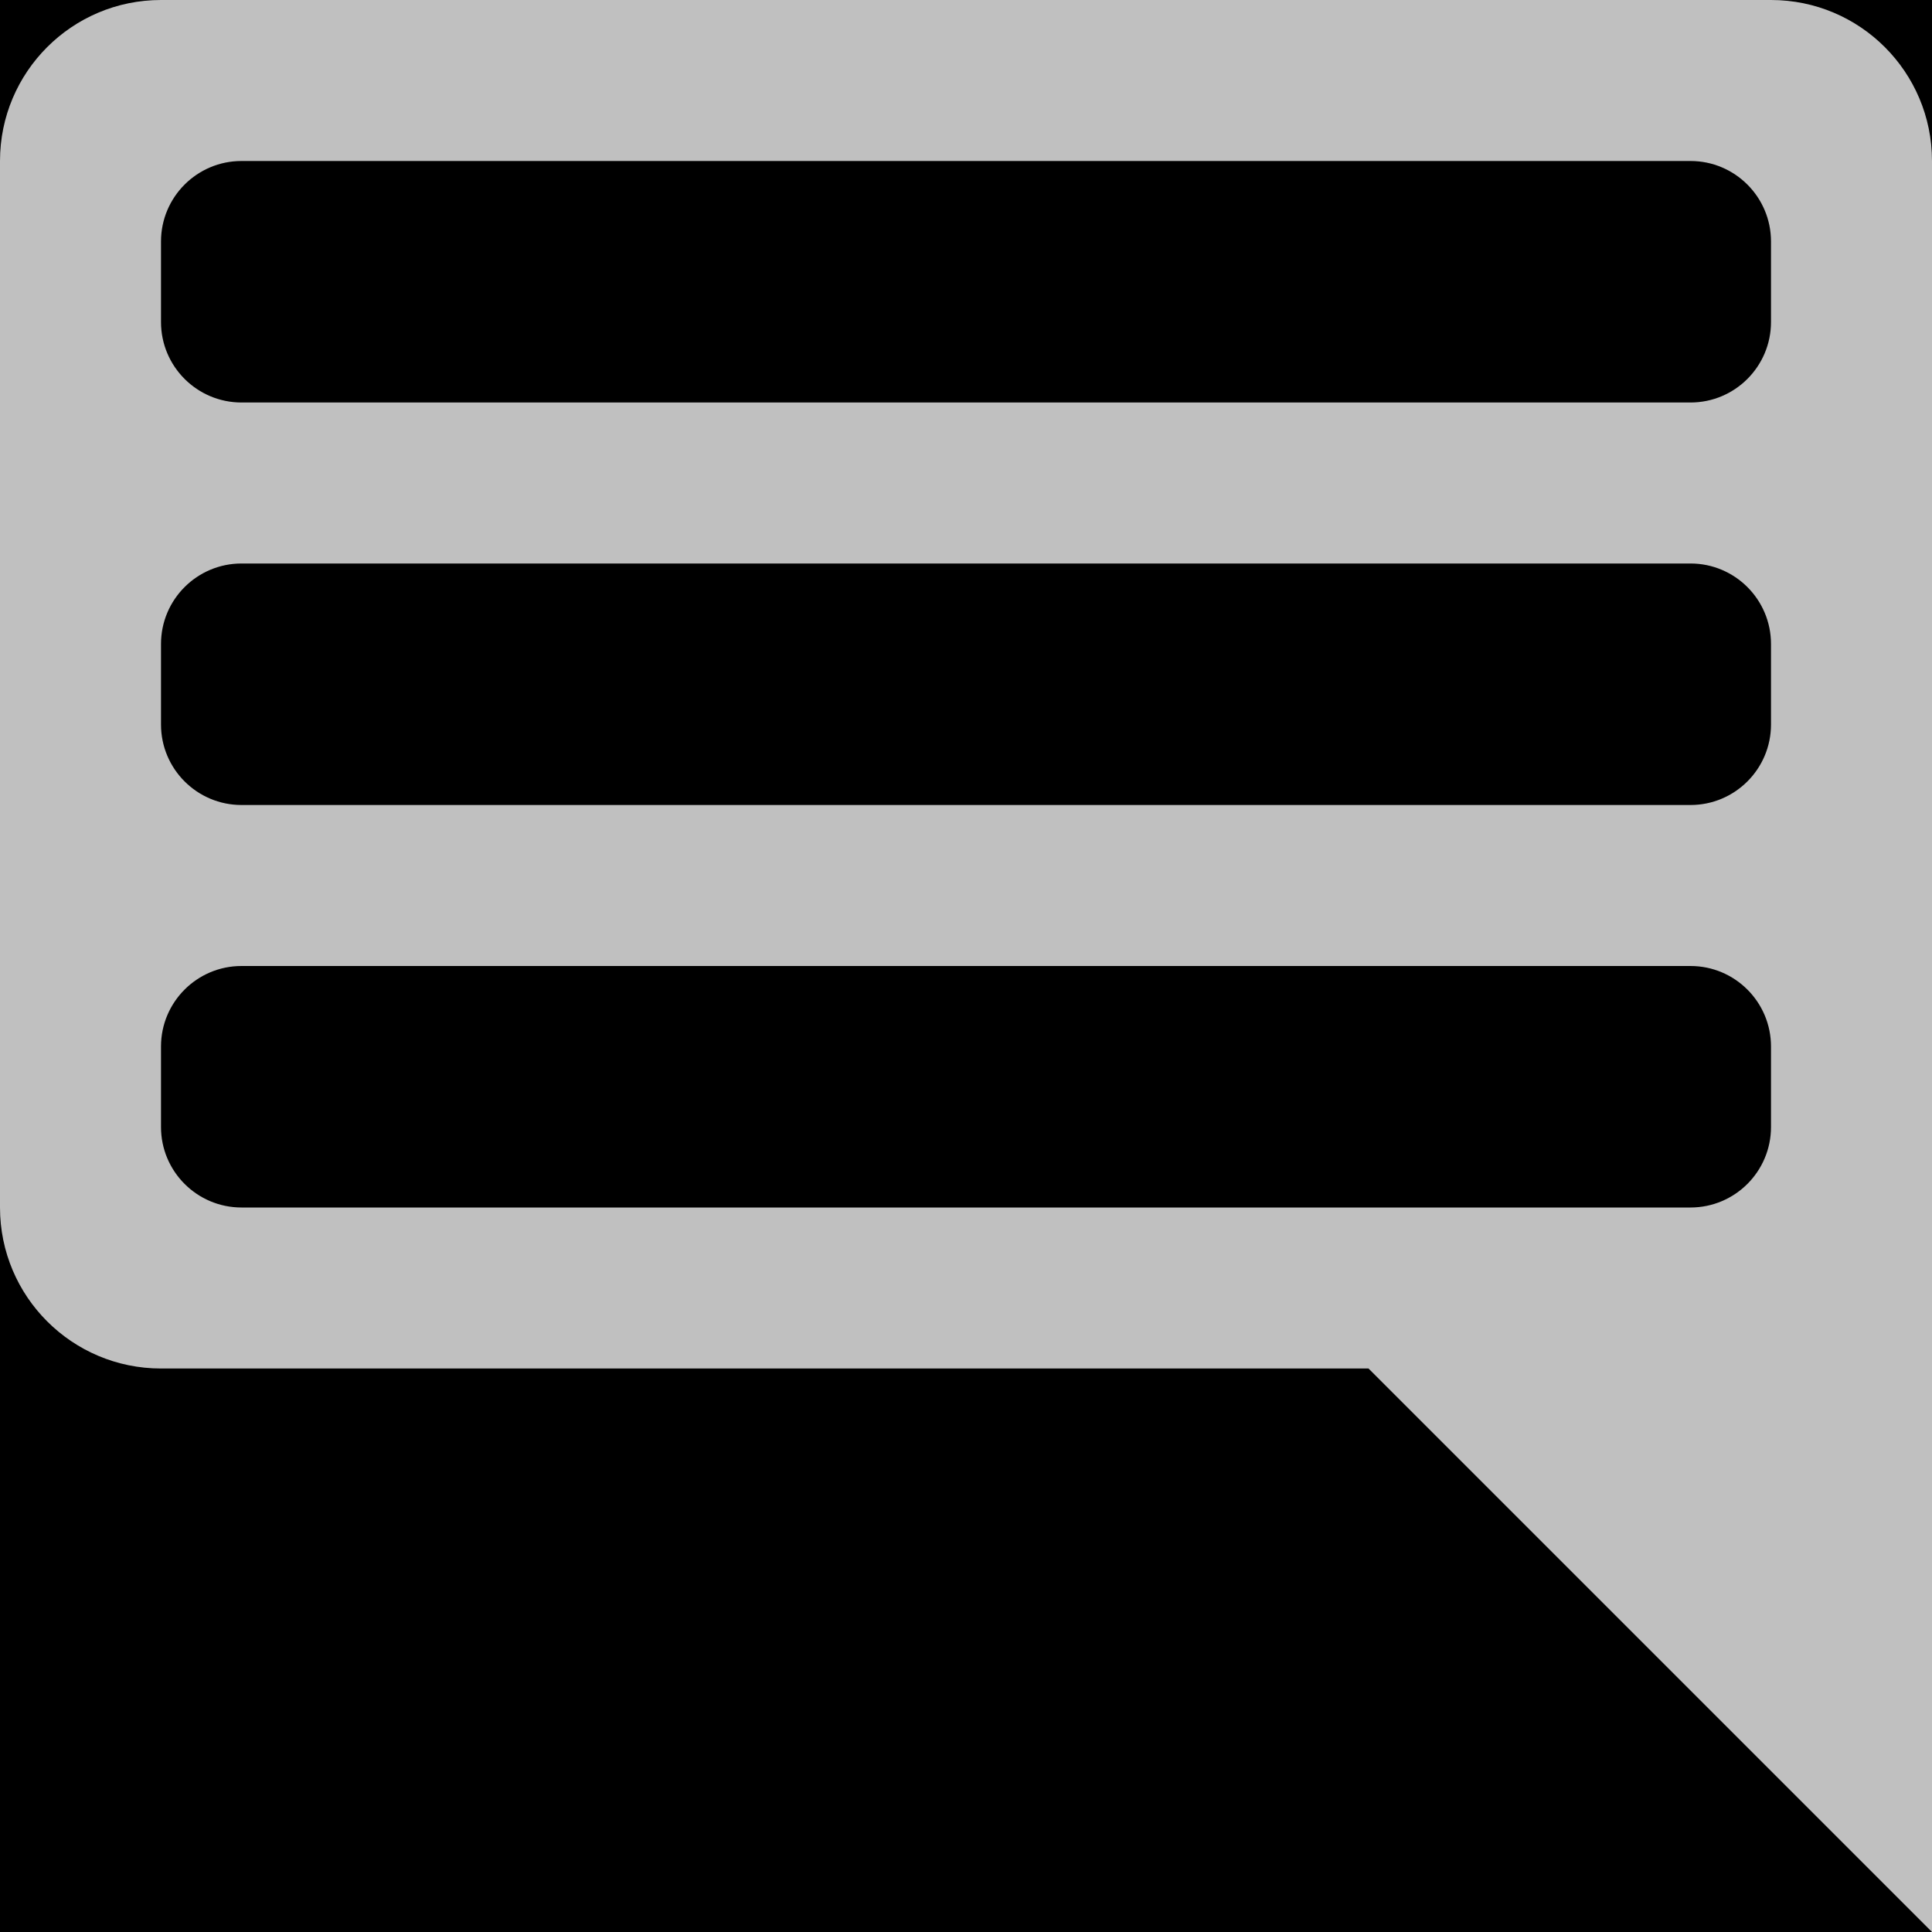
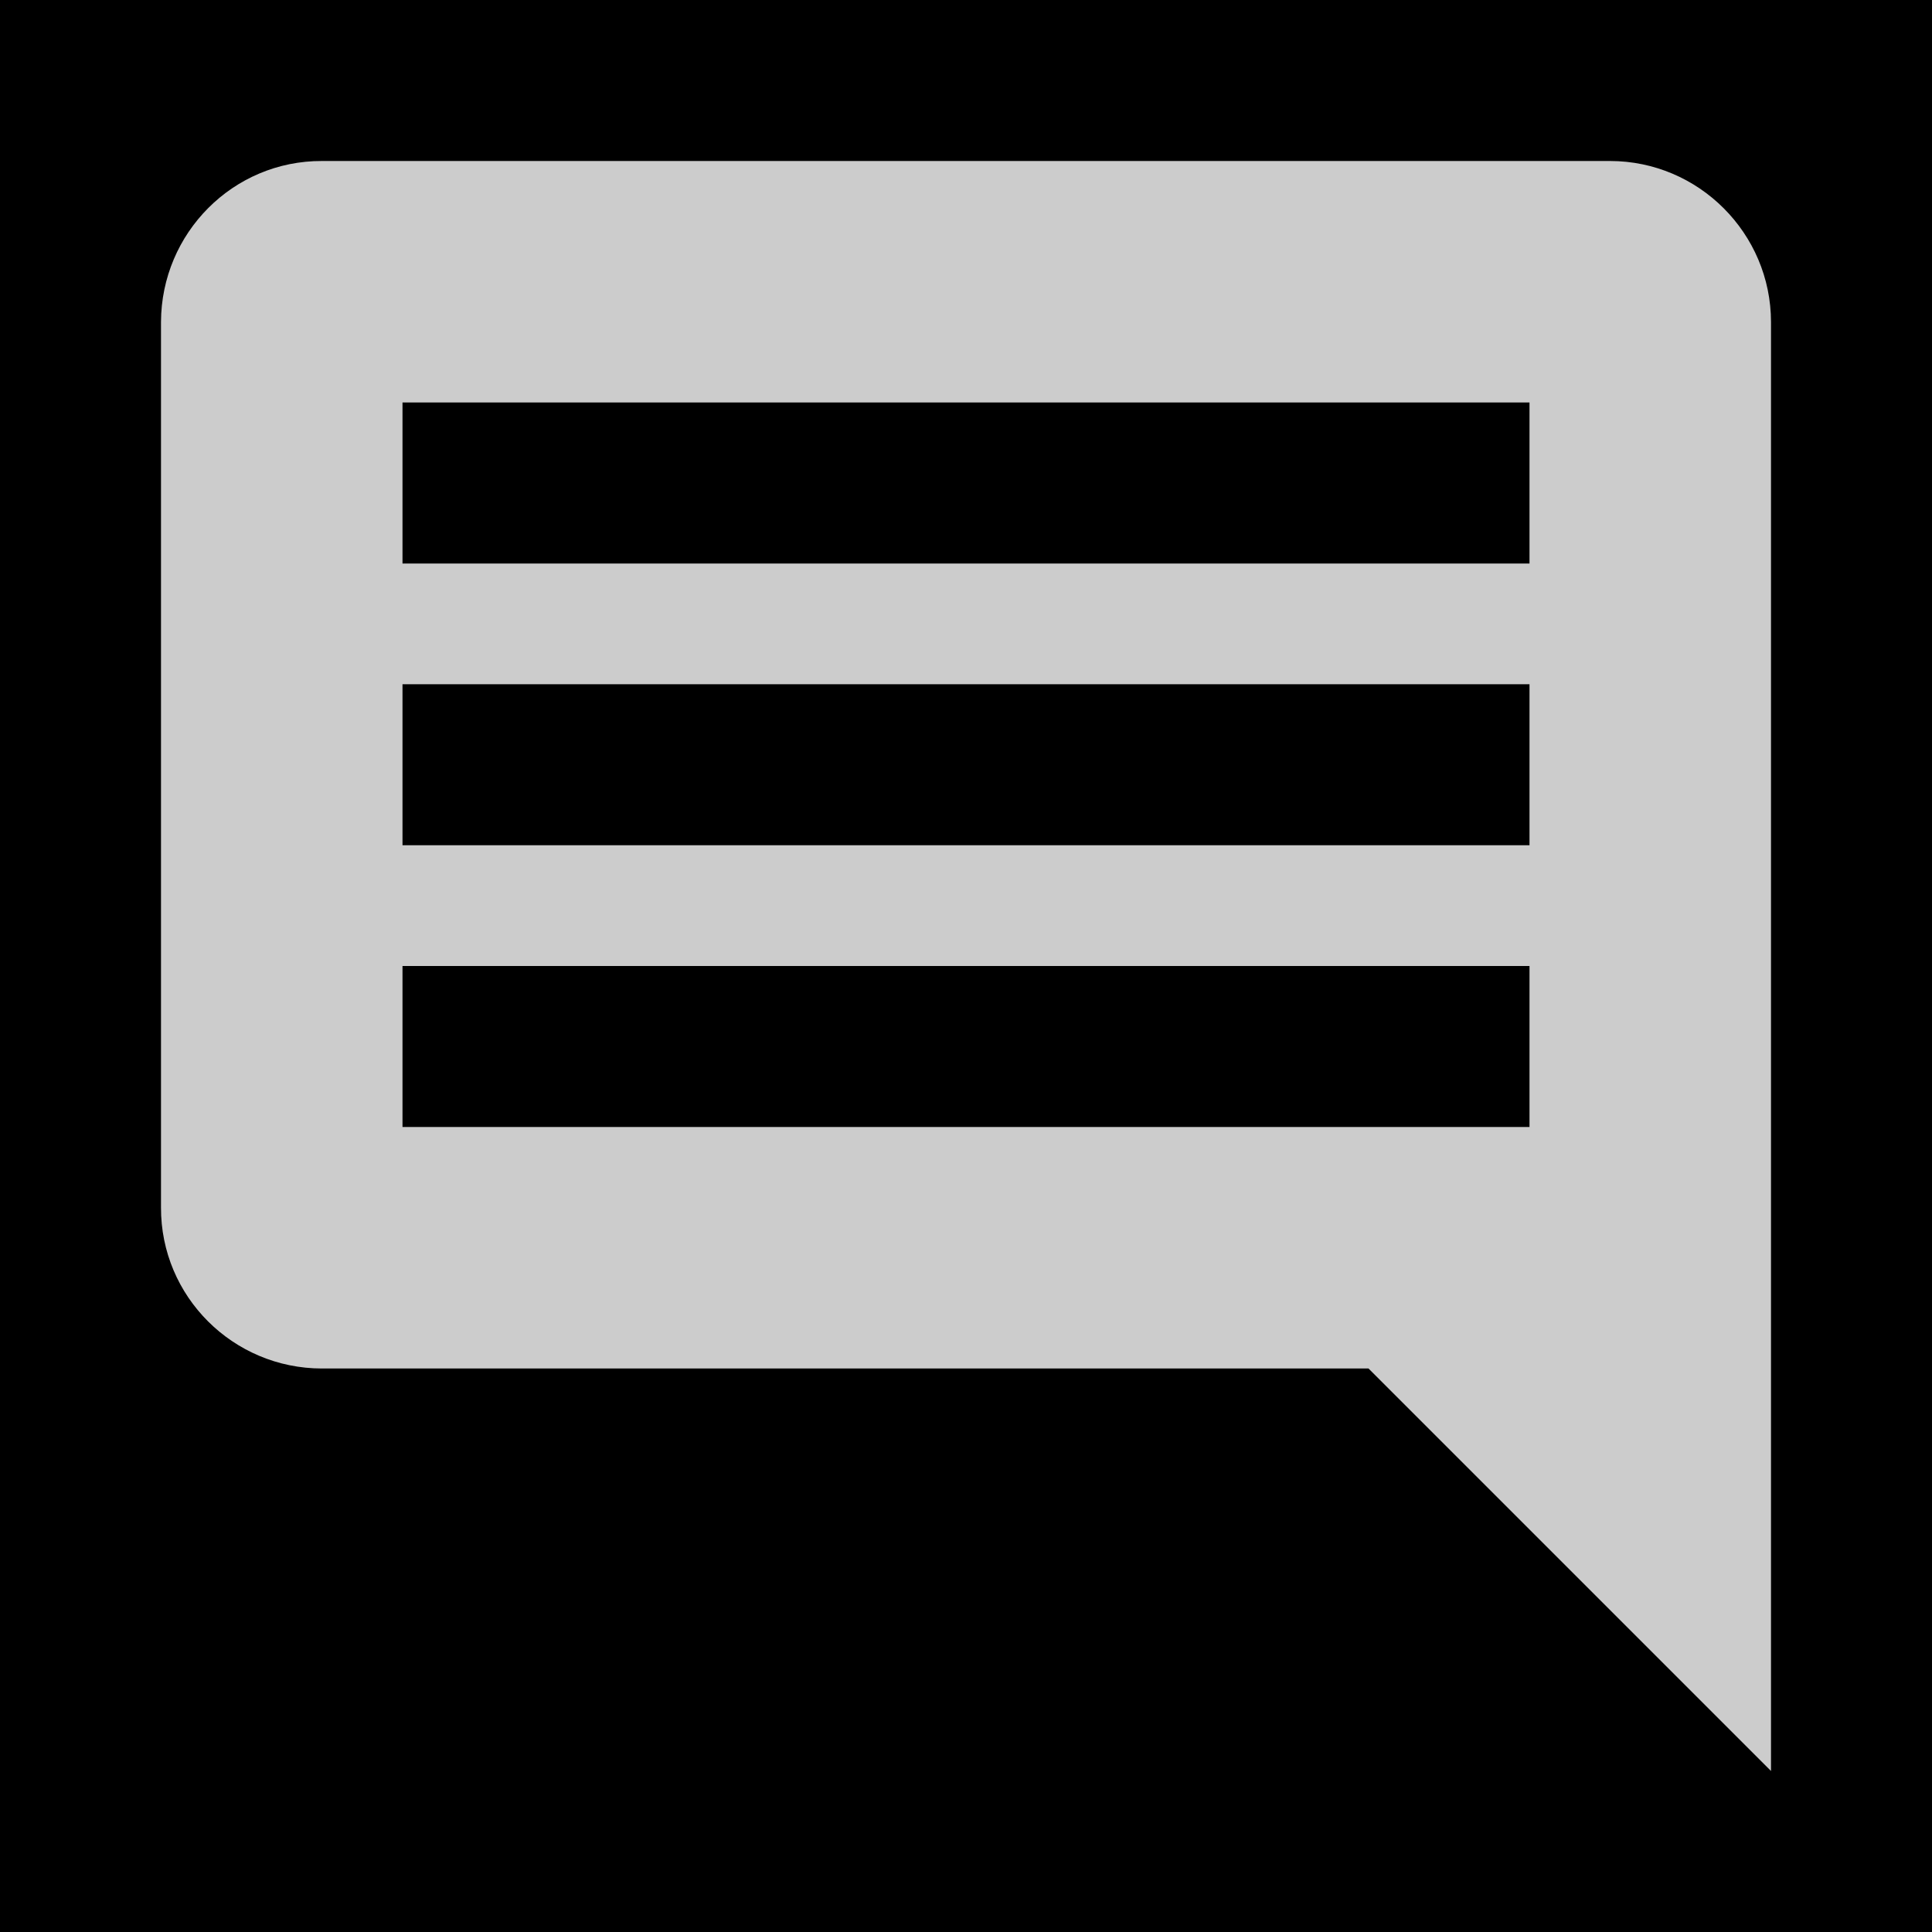
<svg xmlns="http://www.w3.org/2000/svg" width="24" height="24" id="svg4909" version="1.1">
  <defs id="defs4911" />
  <g id="background" transform="translate(0,-1000)">
    <rect style="fill:#000000;fill-opacity:1;stroke:none" id="rect5426" width="24" height="24" x="0" y="1000" />
  </g>
  <g id="icon" transform="translate(0,-1028.362)">
-     <path style="opacity:0.8;fill:#ffffff;fill-opacity:0.941;stroke:none" d="M 2 0 C 0.895 0 0 0.895 0 2 L 0 15 C 0 16.105 0.895 17 2 17 L 17 17 L 24 24 L 24 16 L 24 2 C 24 0.895 23.105 0 22 0 L 2 0 z M 3 2 L 4 2 L 20 2 L 21 2 C 21.552 2 22 2.448 22 3 L 22 4 C 22 4.552 21.552 5 21 5 L 20 5 L 4 5 L 3 5 C 2.448 5 2 4.552 2 4 L 2 3 C 2 2.448 2.448 2 3 2 z M 3 7 L 4 7 L 20 7 L 21 7 C 21.552 7 22 7.448 22 8 L 22 9 C 22 9.552 21.552 10 21 10 L 20 10 L 4 10 L 3 10 C 2.448 10 2 9.552 2 9 L 2 8 C 2 7.448 2.448 7 3 7 z M 3 12 L 4 12 L 20 12 L 21 12 C 21.552 12 22 12.448 22 13 L 22 14 C 22 14.552 21.552 15 21 15 L 20 15 L 4 15 L 3 15 C 2.448 15 2 14.552 2 14 L 2 13 C 2 12.448 2.448 12 3 12 z " transform="translate(0,1028.362)" id="path2985" />
+     <path style="opacity:0.8;fill:#ffffff;fill-opacity:1;stroke:none" d="M 4 2 C 2.895 1.996 2.004 2.895 2 4 L 2 15 C 1.996 16.105 2.895 17 4 17 L 17 17 L 22 22 L 22 18 L 22 17 L 22 15 L 22 14 L 22 4 C 21.999 2.899 21.101 2 20 2 L 4 2 z M 5 5 L 19 5 L 19 7 L 5 7 L 5 5 z M 5 8.5 L 19 8.5 L 19 10.5 L 5 10.5 L 5 8.5 z M 5 12 L 19 12 L 19 14 L 5 14 L 5 12 z " transform="translate(0,1028.362)" id="rect2989" />
  </g>
</svg>
